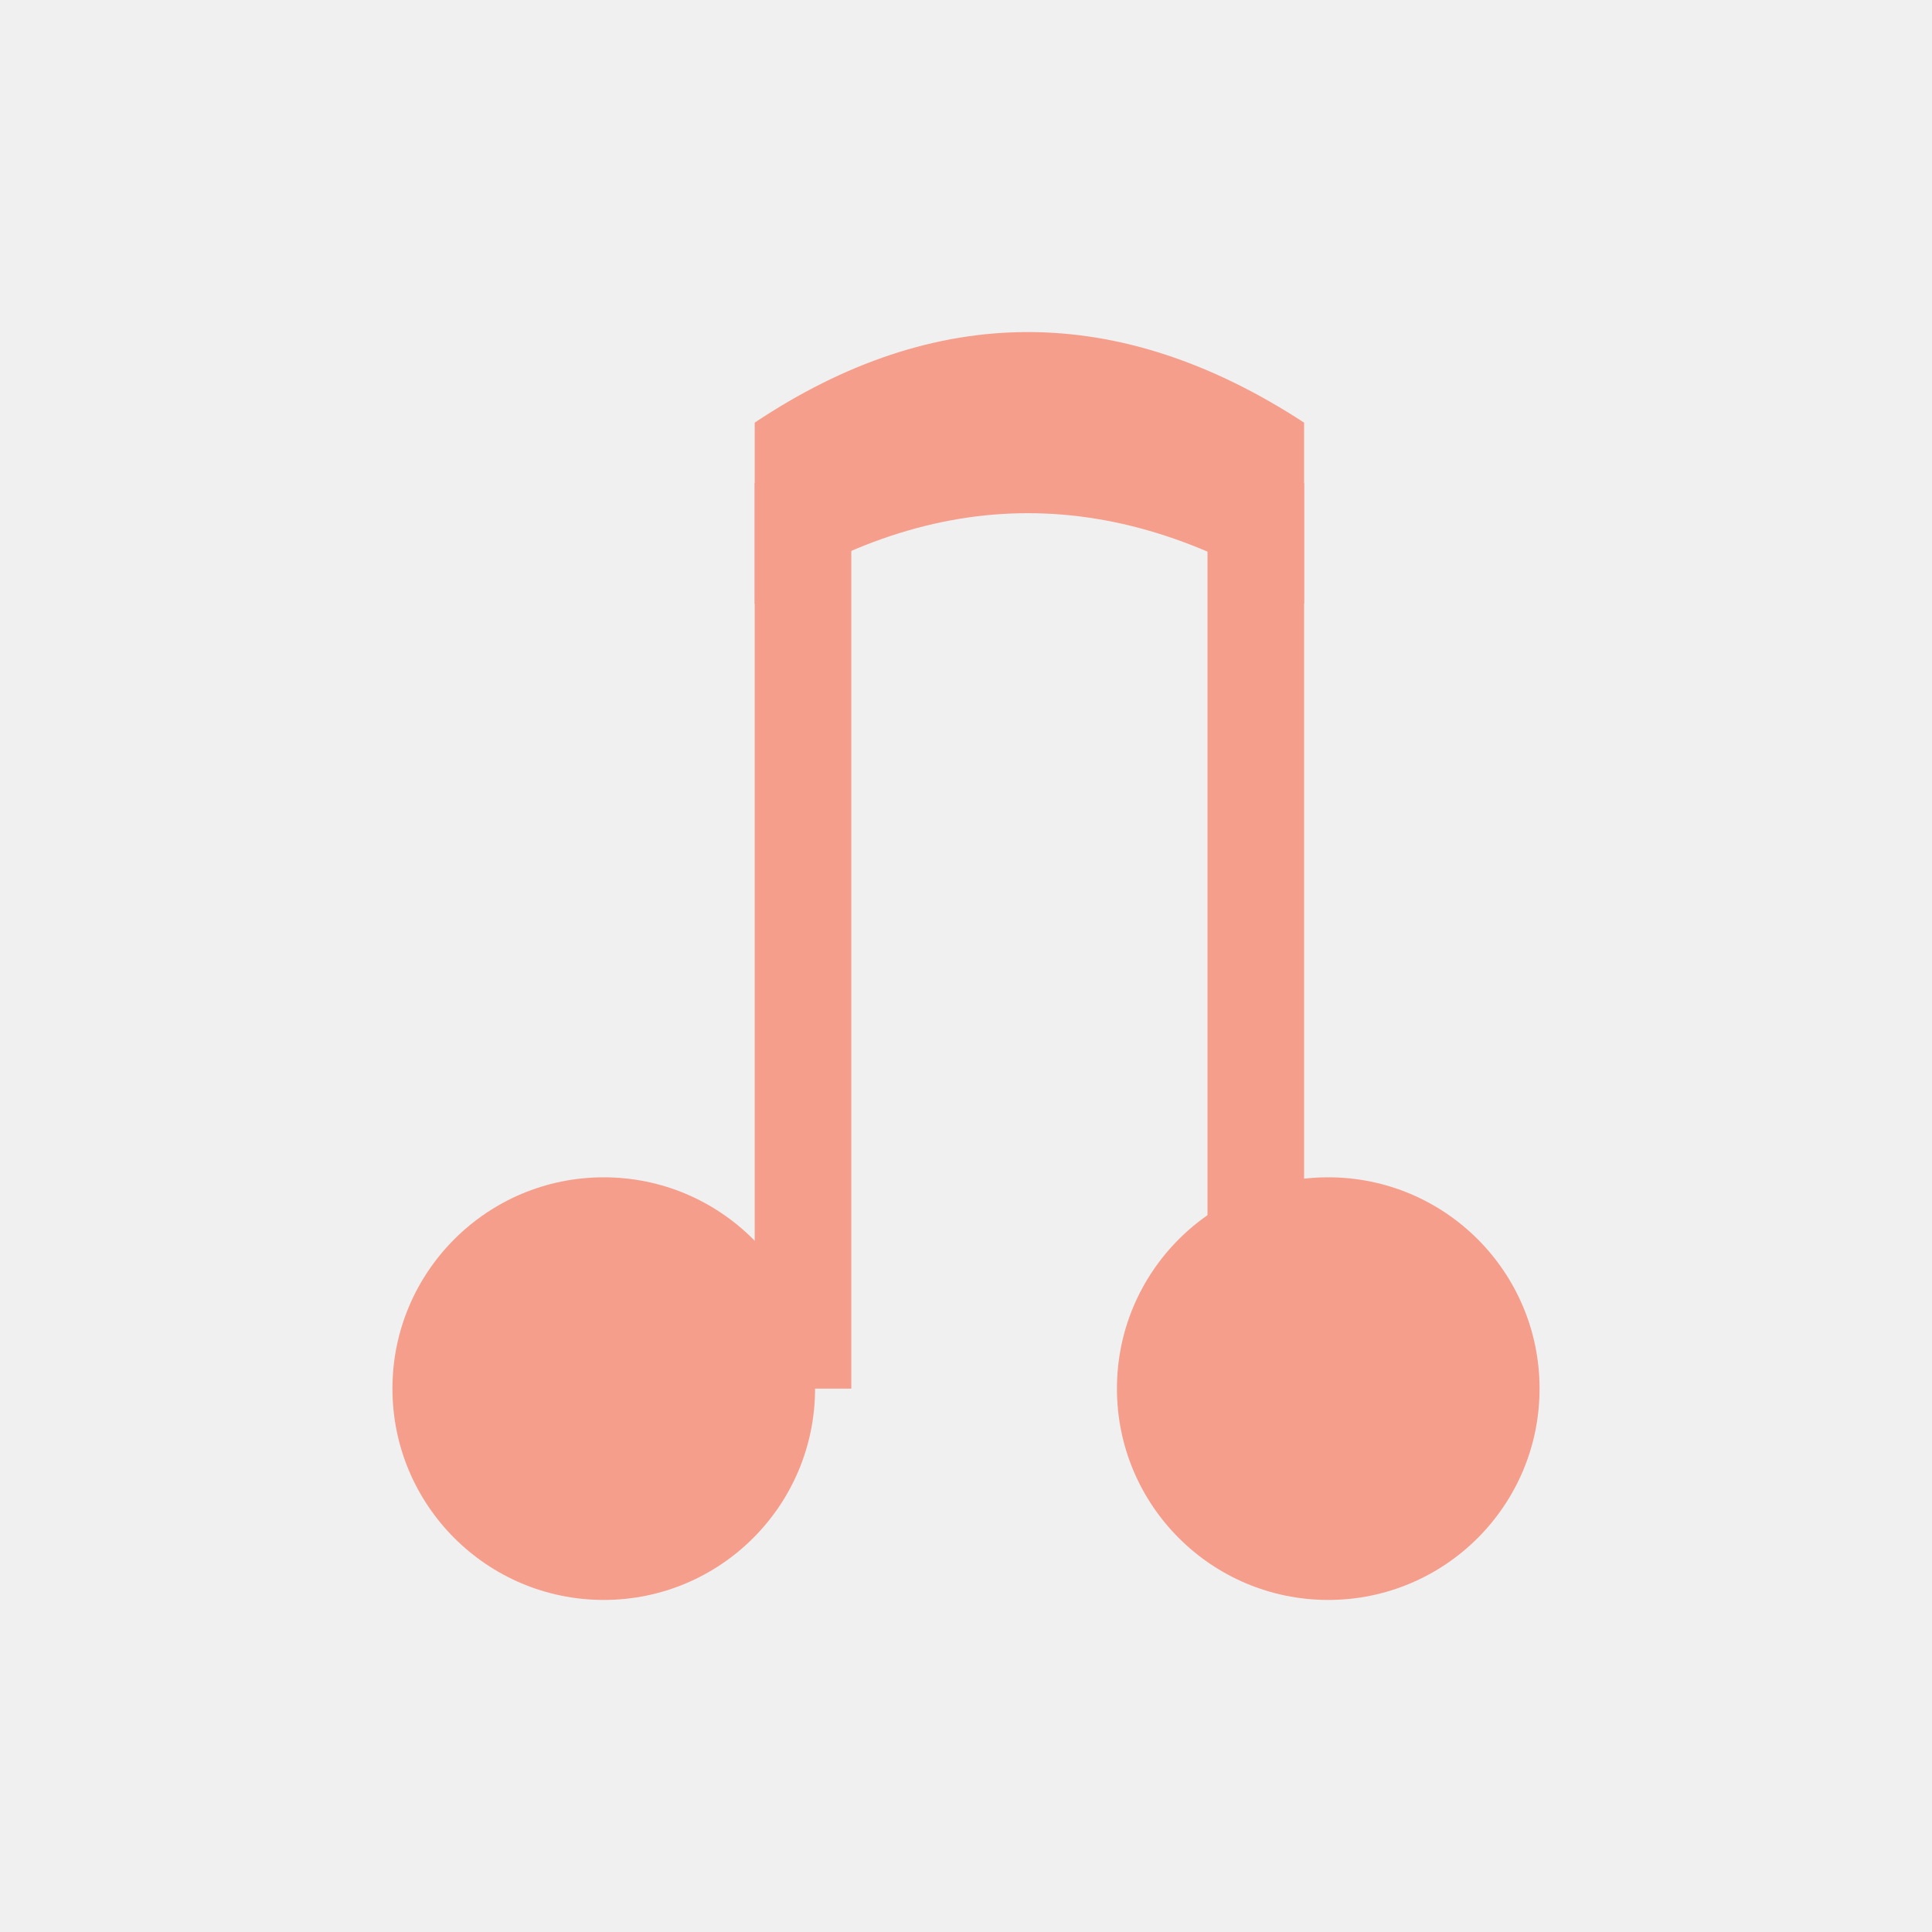
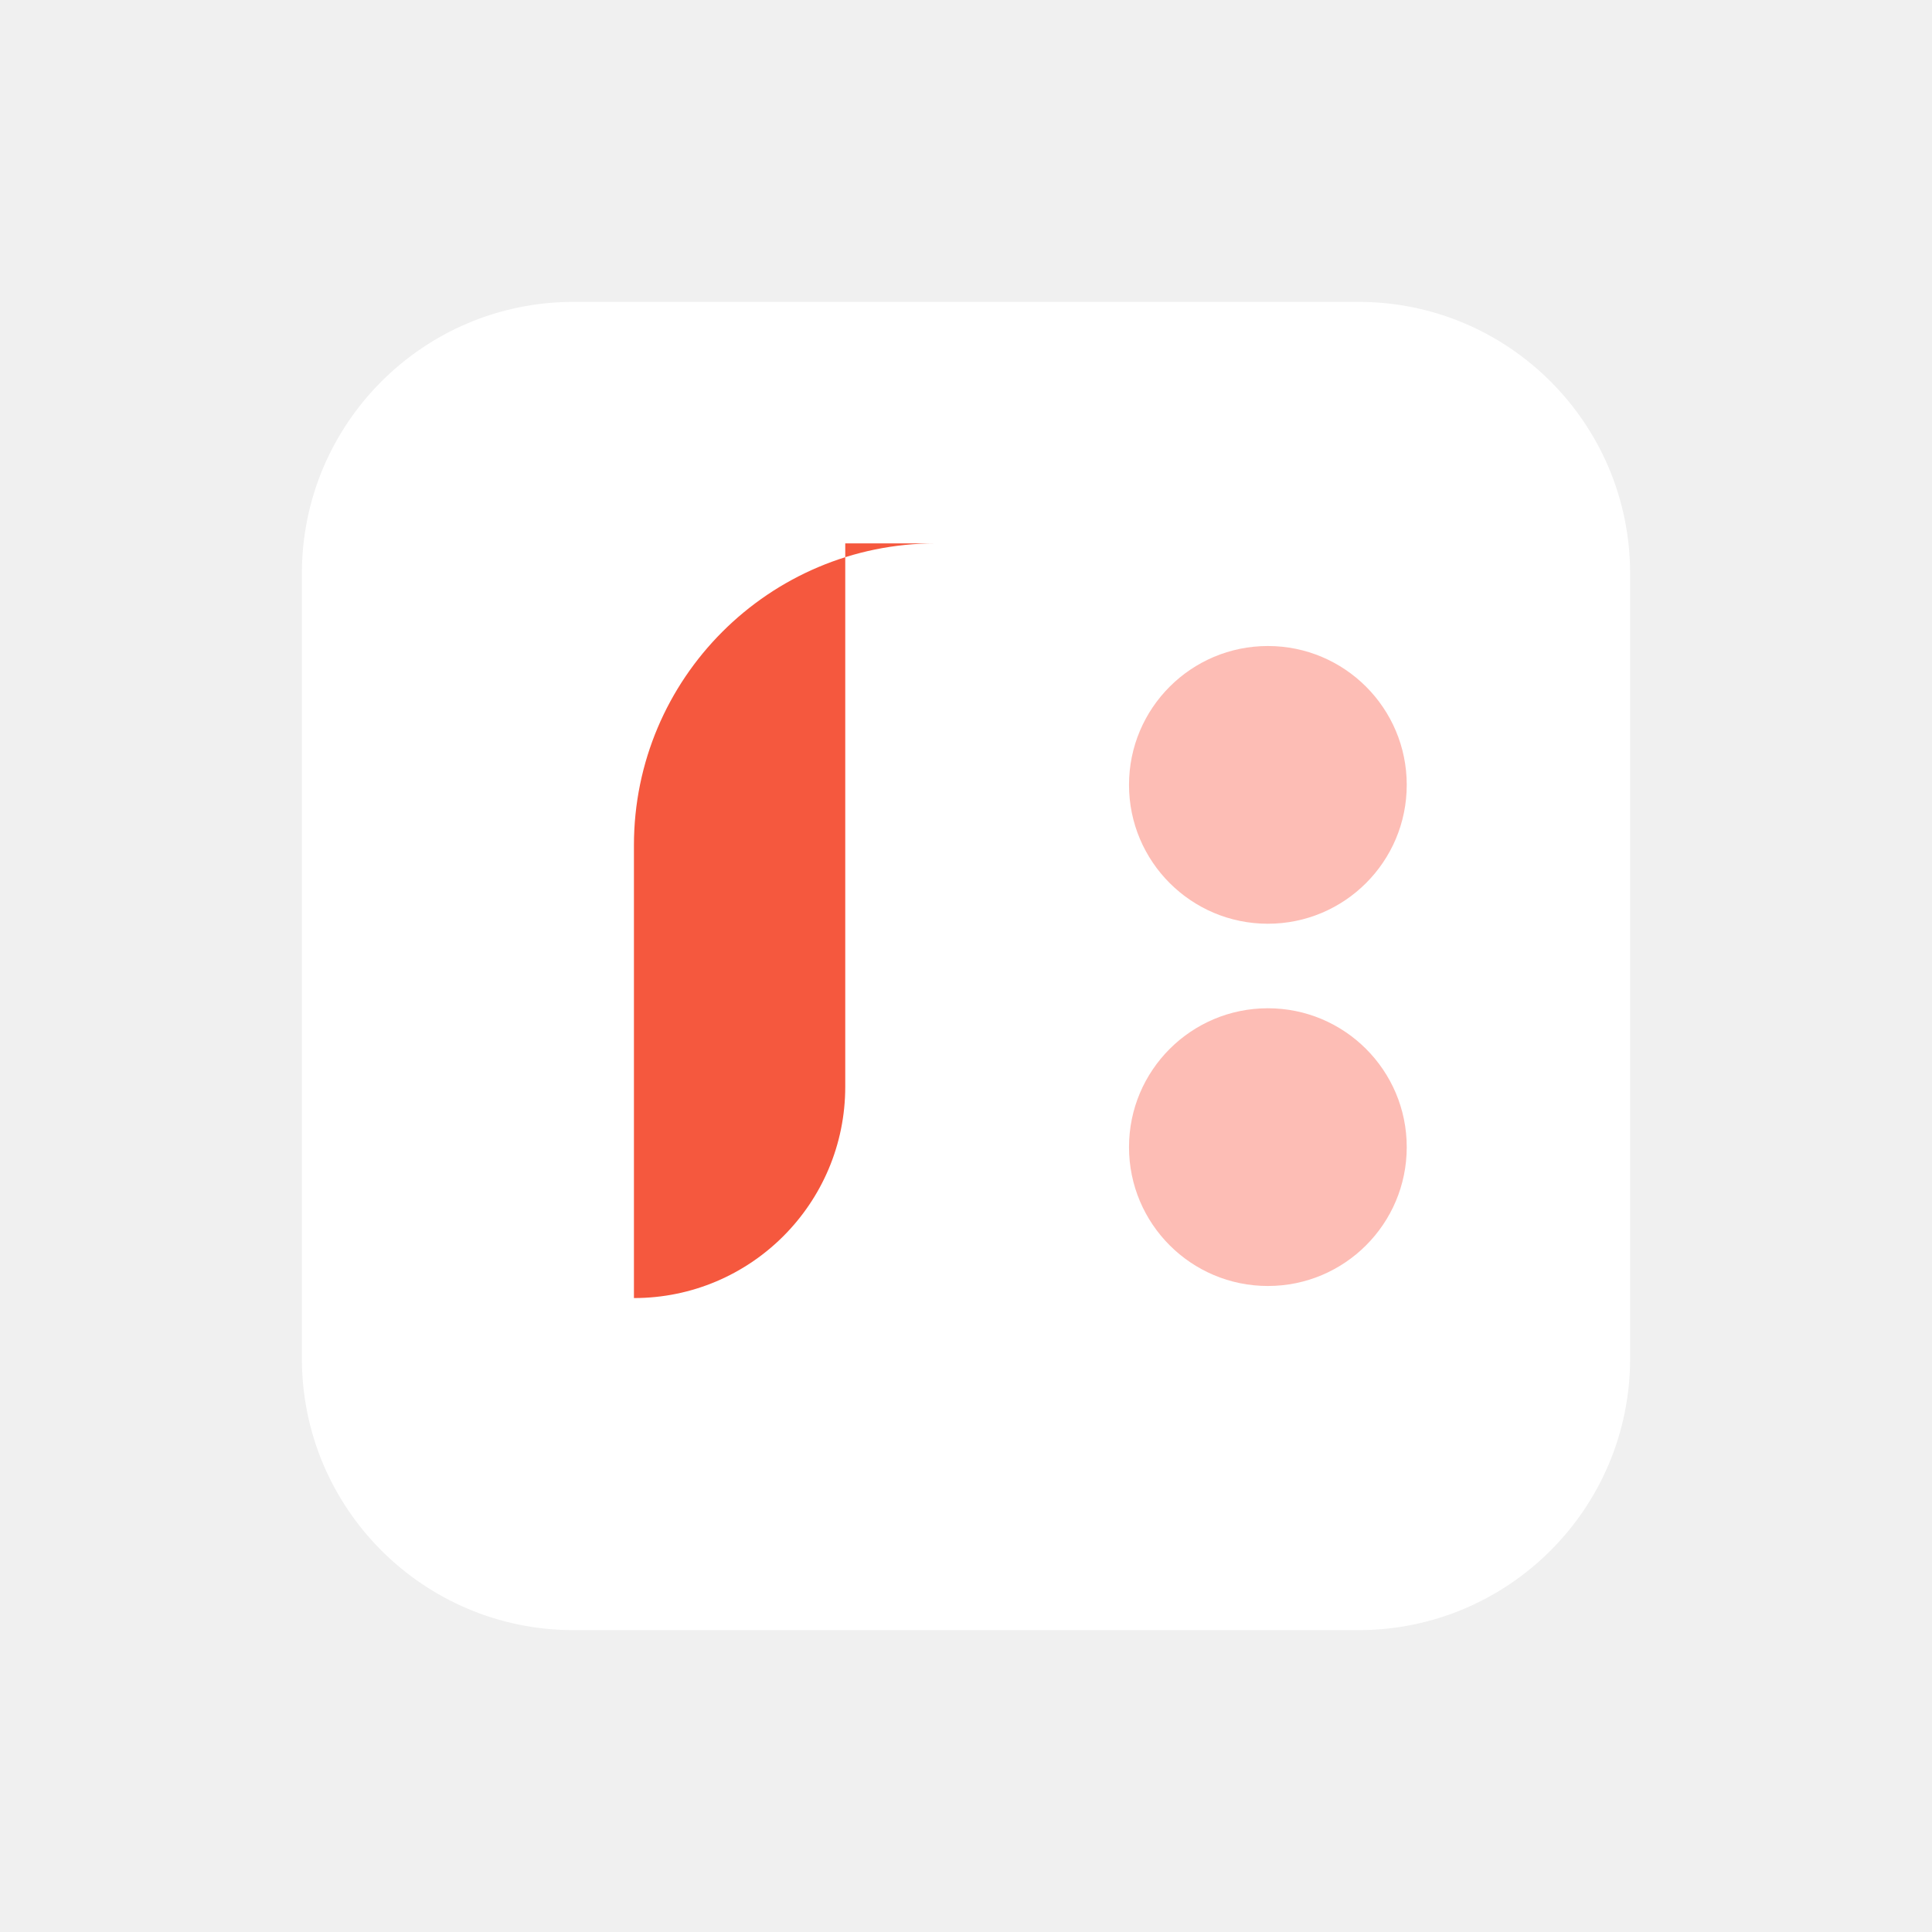
<svg xmlns="http://www.w3.org/2000/svg" viewBox="0 0 32 32" fill="none">
-   <circle cx="10" cy="23" r="3.5" fill="#F59E8B" />
-   <circle cx="22" cy="23" r="3.5" fill="#F59E8B" />
-   <rect x="12.5" y="8" width="1.6" height="15" fill="#F59E8B" />
-   <rect x="20" y="8" width="1.6" height="15" fill="#F59E8B" />
-   <path d="M12.5 7 Q17 4 21.6 7 L21.6 10 Q17 7 12.5 10 Z" fill="#F59E8B" />
+   <rect x="2" y="2" width="28" height="28" rx="7" fill="#F0F0F0" />
+   <rect x="5" y="5" width="22" height="22" rx="4.5" fill="#FFFFFF" />
+   <path d="M14 9 L14 18 A3.5 3.5 0 0 1 10.5 21.5 L10.5 14 A5 5 0 0 1 15.5 9 L14 9 Z" fill="#F5583E" />
+   <circle cx="21" cy="13" r="2.3" fill="#FDBDB5" />
+   <circle cx="21" cy="19" r="2.3" fill="#FDBDB5" />
</svg>
